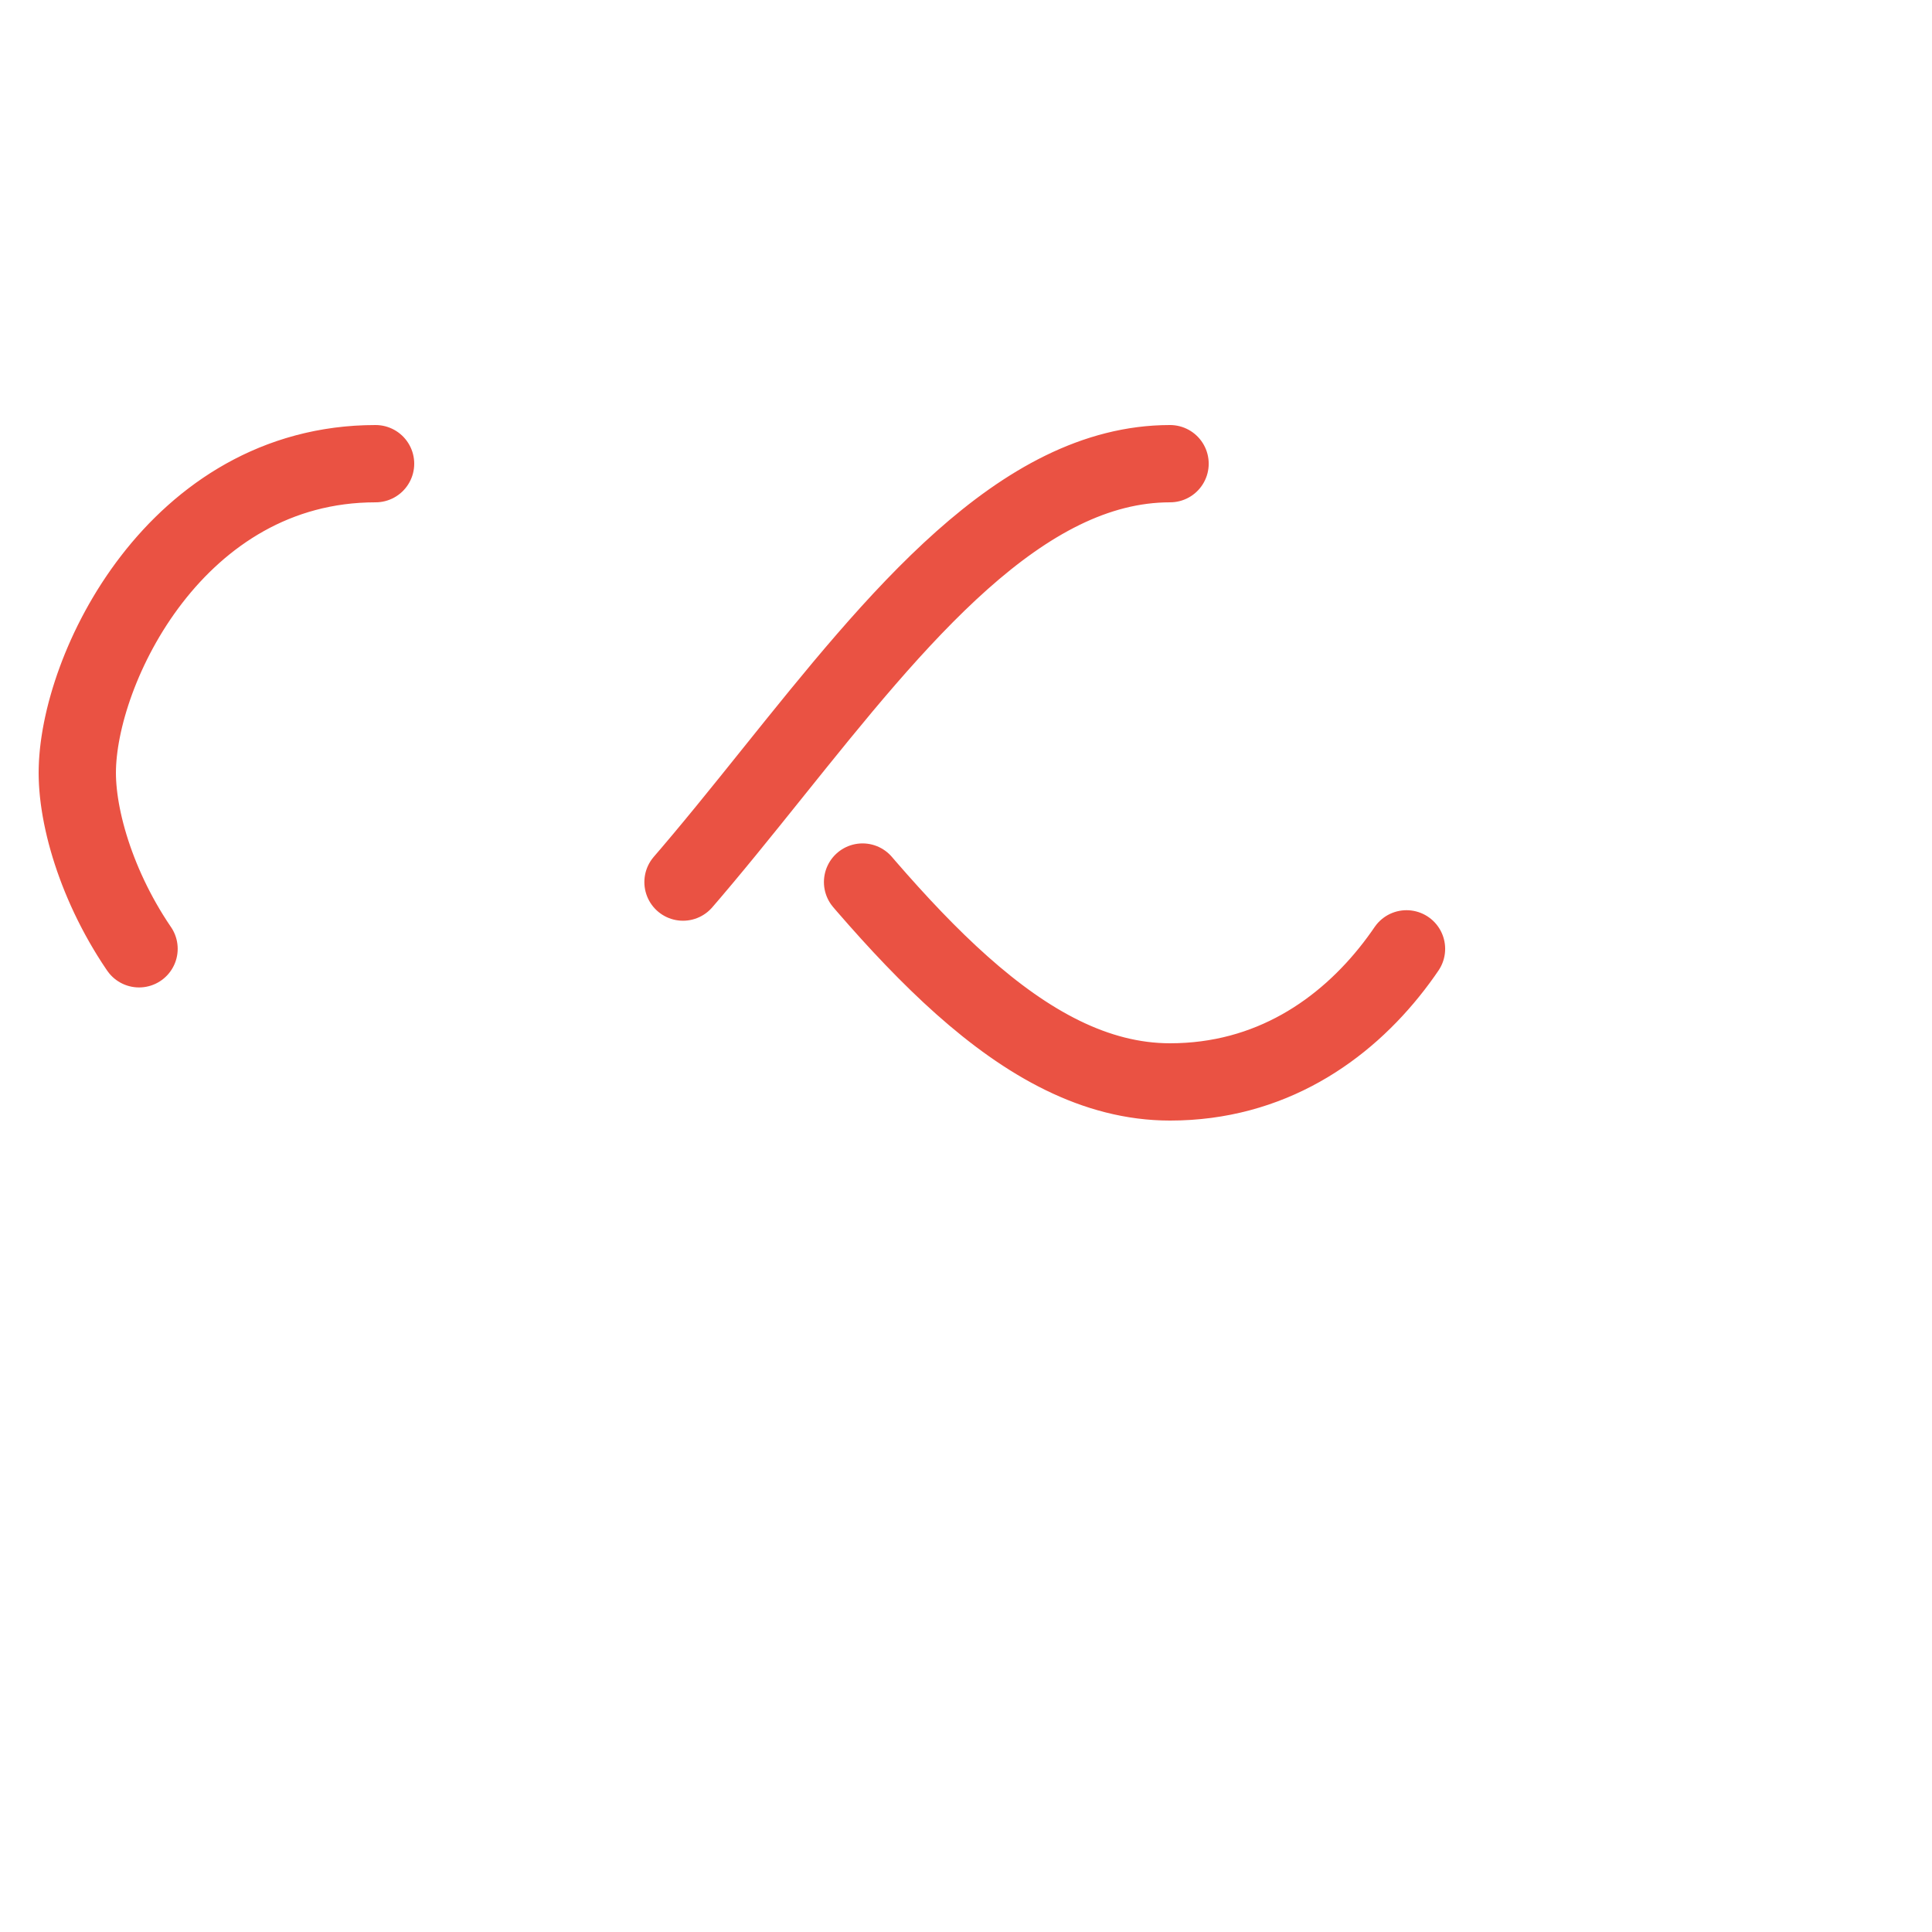
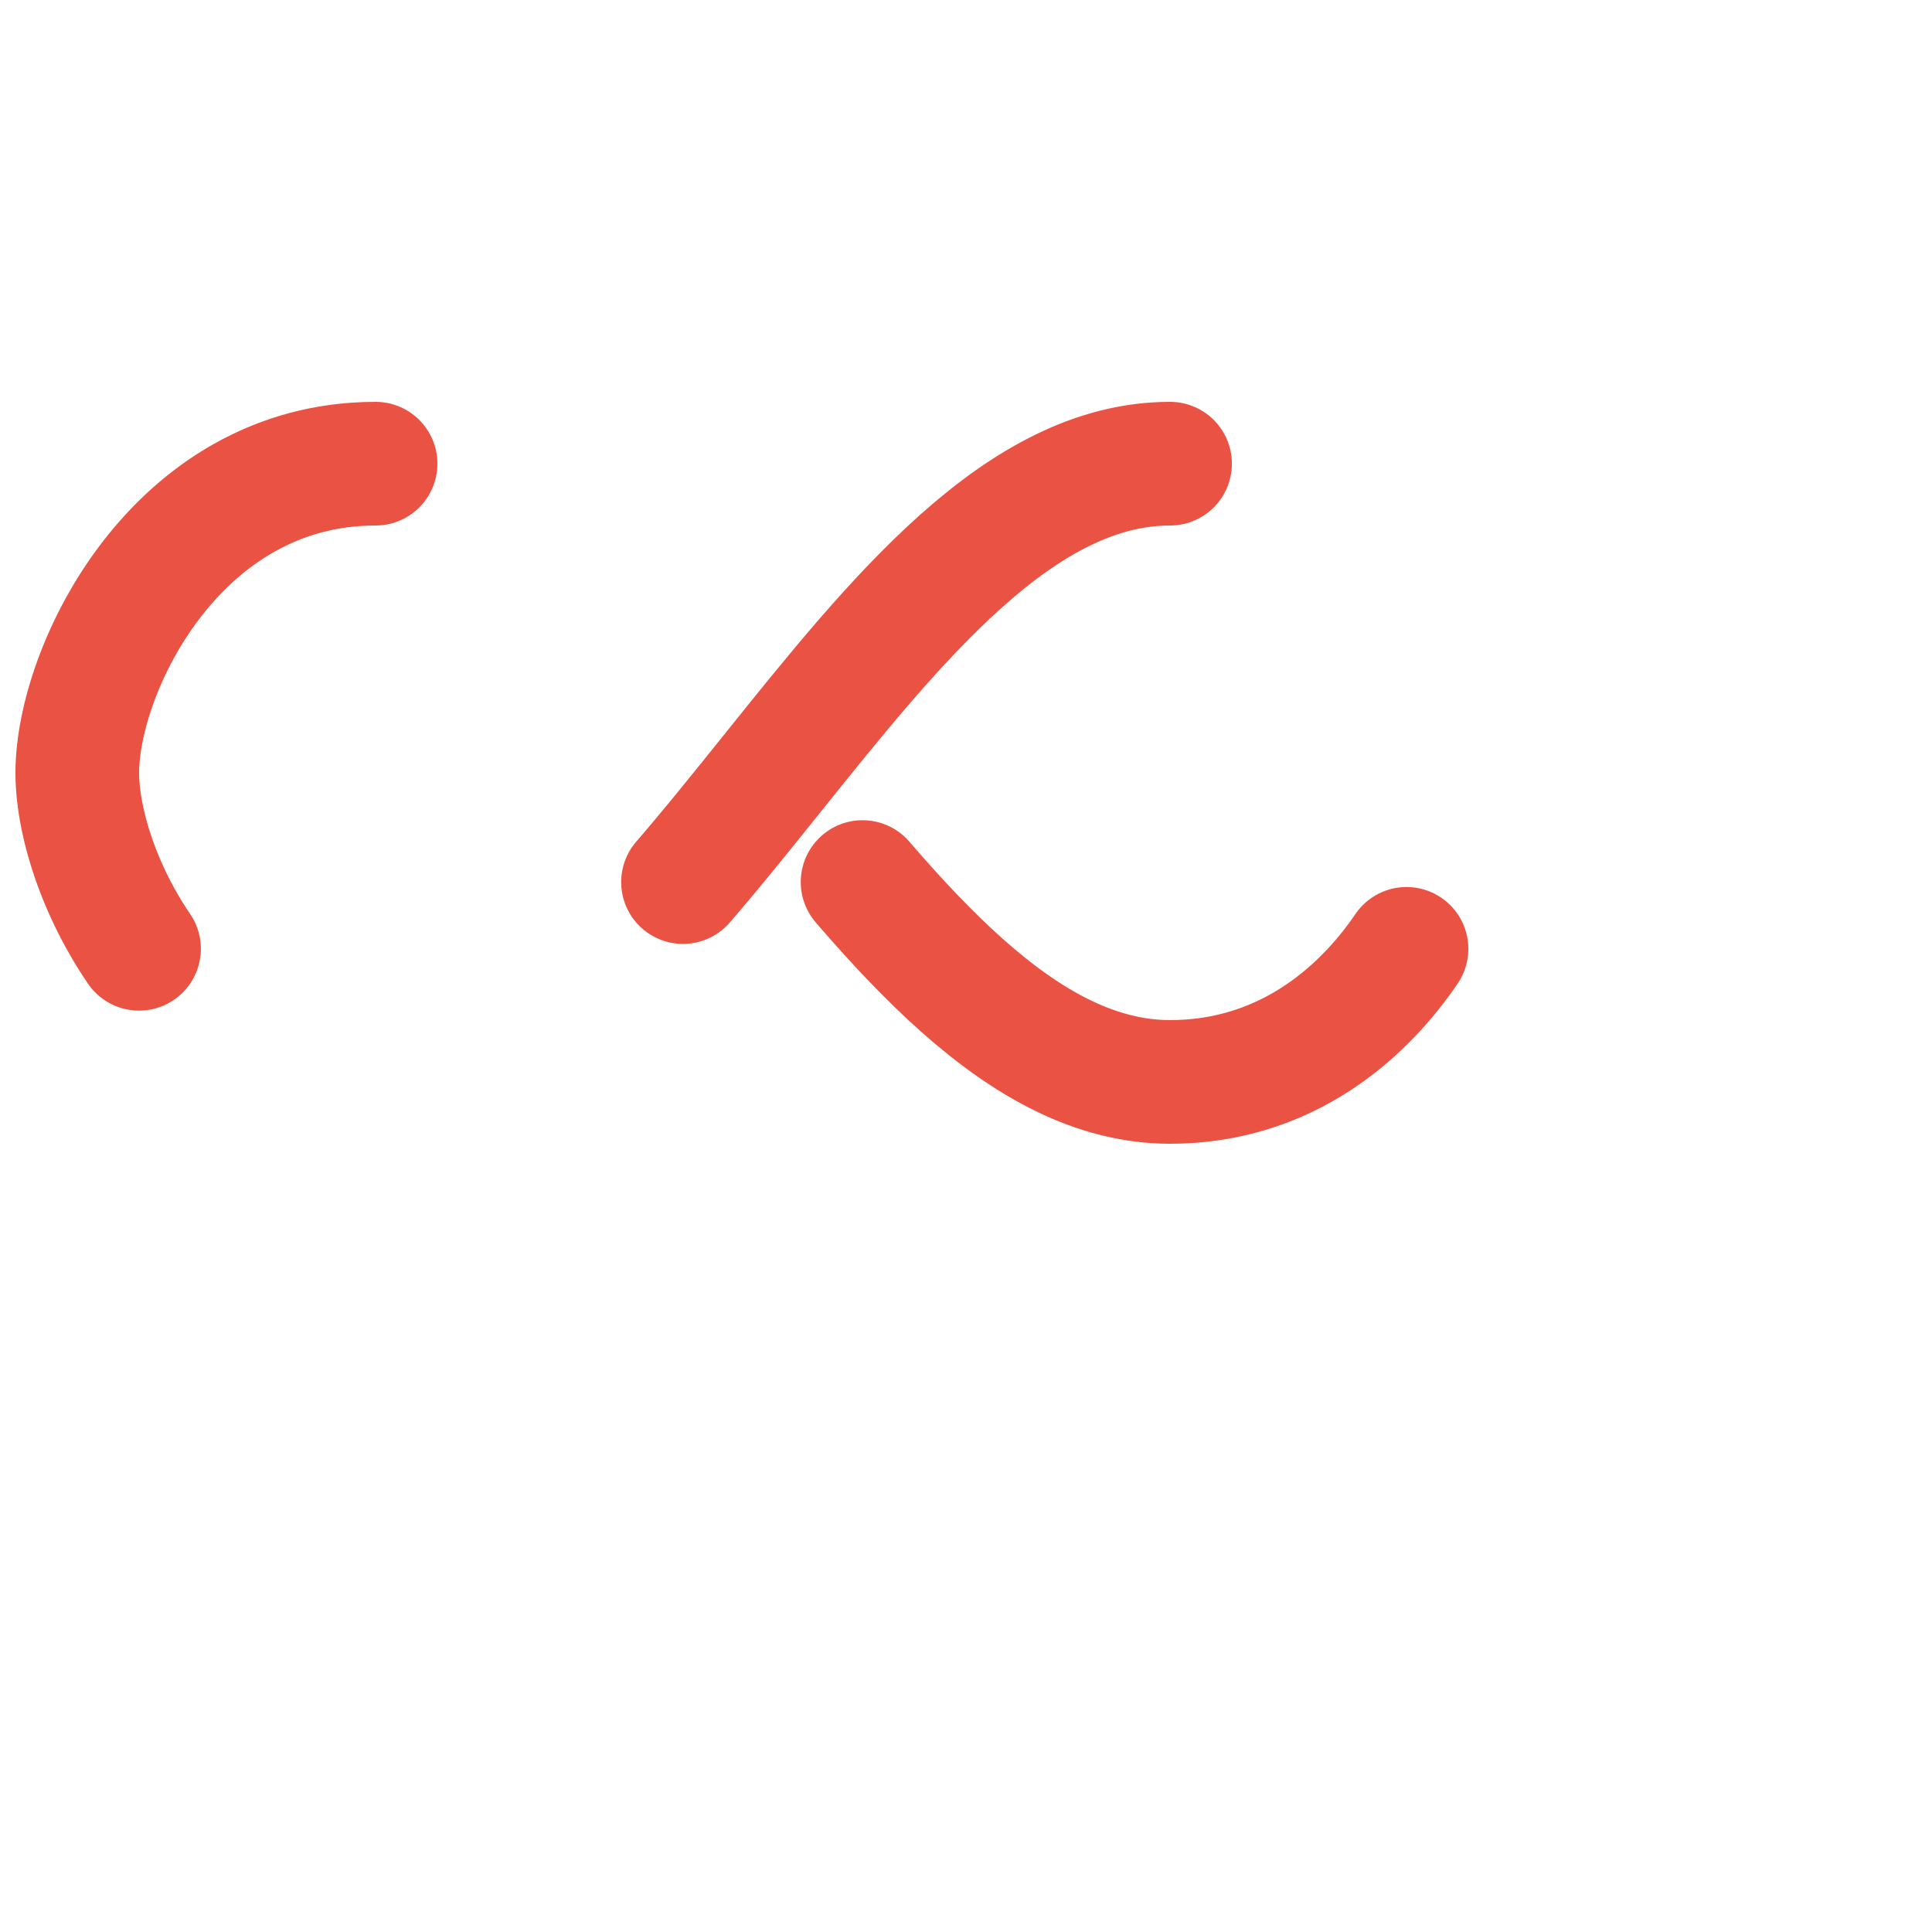
<svg xmlns="http://www.w3.org/2000/svg" style="margin:auto;display:block;shape-rendering:auto" width="250" height="250" viewBox="0 0 100 100" preserveAspectRatio="xMidYMid">
-   <path fill="none" stroke="#ea5243" stroke-width="5" stroke-dasharray="42.765 42.765" d="M24.3 30C11.4 30 5 43.3 5 50s6.4 20 19.3 20c19.3 0 32.1-40 51.4-40C88.6 30 95 43.3 95 50s-6.4 20-19.3 20c-19.3 0-32.1-40-51.4-40z" stroke-linecap="round" style="transform:scale(.8);transform-origin:50px 50px">
+   <path fill="none" stroke="#ea5243" stroke-width="8" stroke-dasharray="42.765 42.765" d="M24.3 30C11.4 30 5 43.3 5 50s6.4 20 19.3 20c19.3 0 32.1-40 51.4-40C88.6 30 95 43.3 95 50s-6.4 20-19.3 20c-19.3 0-32.1-40-51.4-40z" stroke-linecap="round" style="transform:scale(.8);transform-origin:50px 50px">
    <animate attributeName="stroke-dashoffset" repeatCount="indefinite" dur="1s" keyTimes="0;1" values="0;256.589" />
  </path>
</svg>
